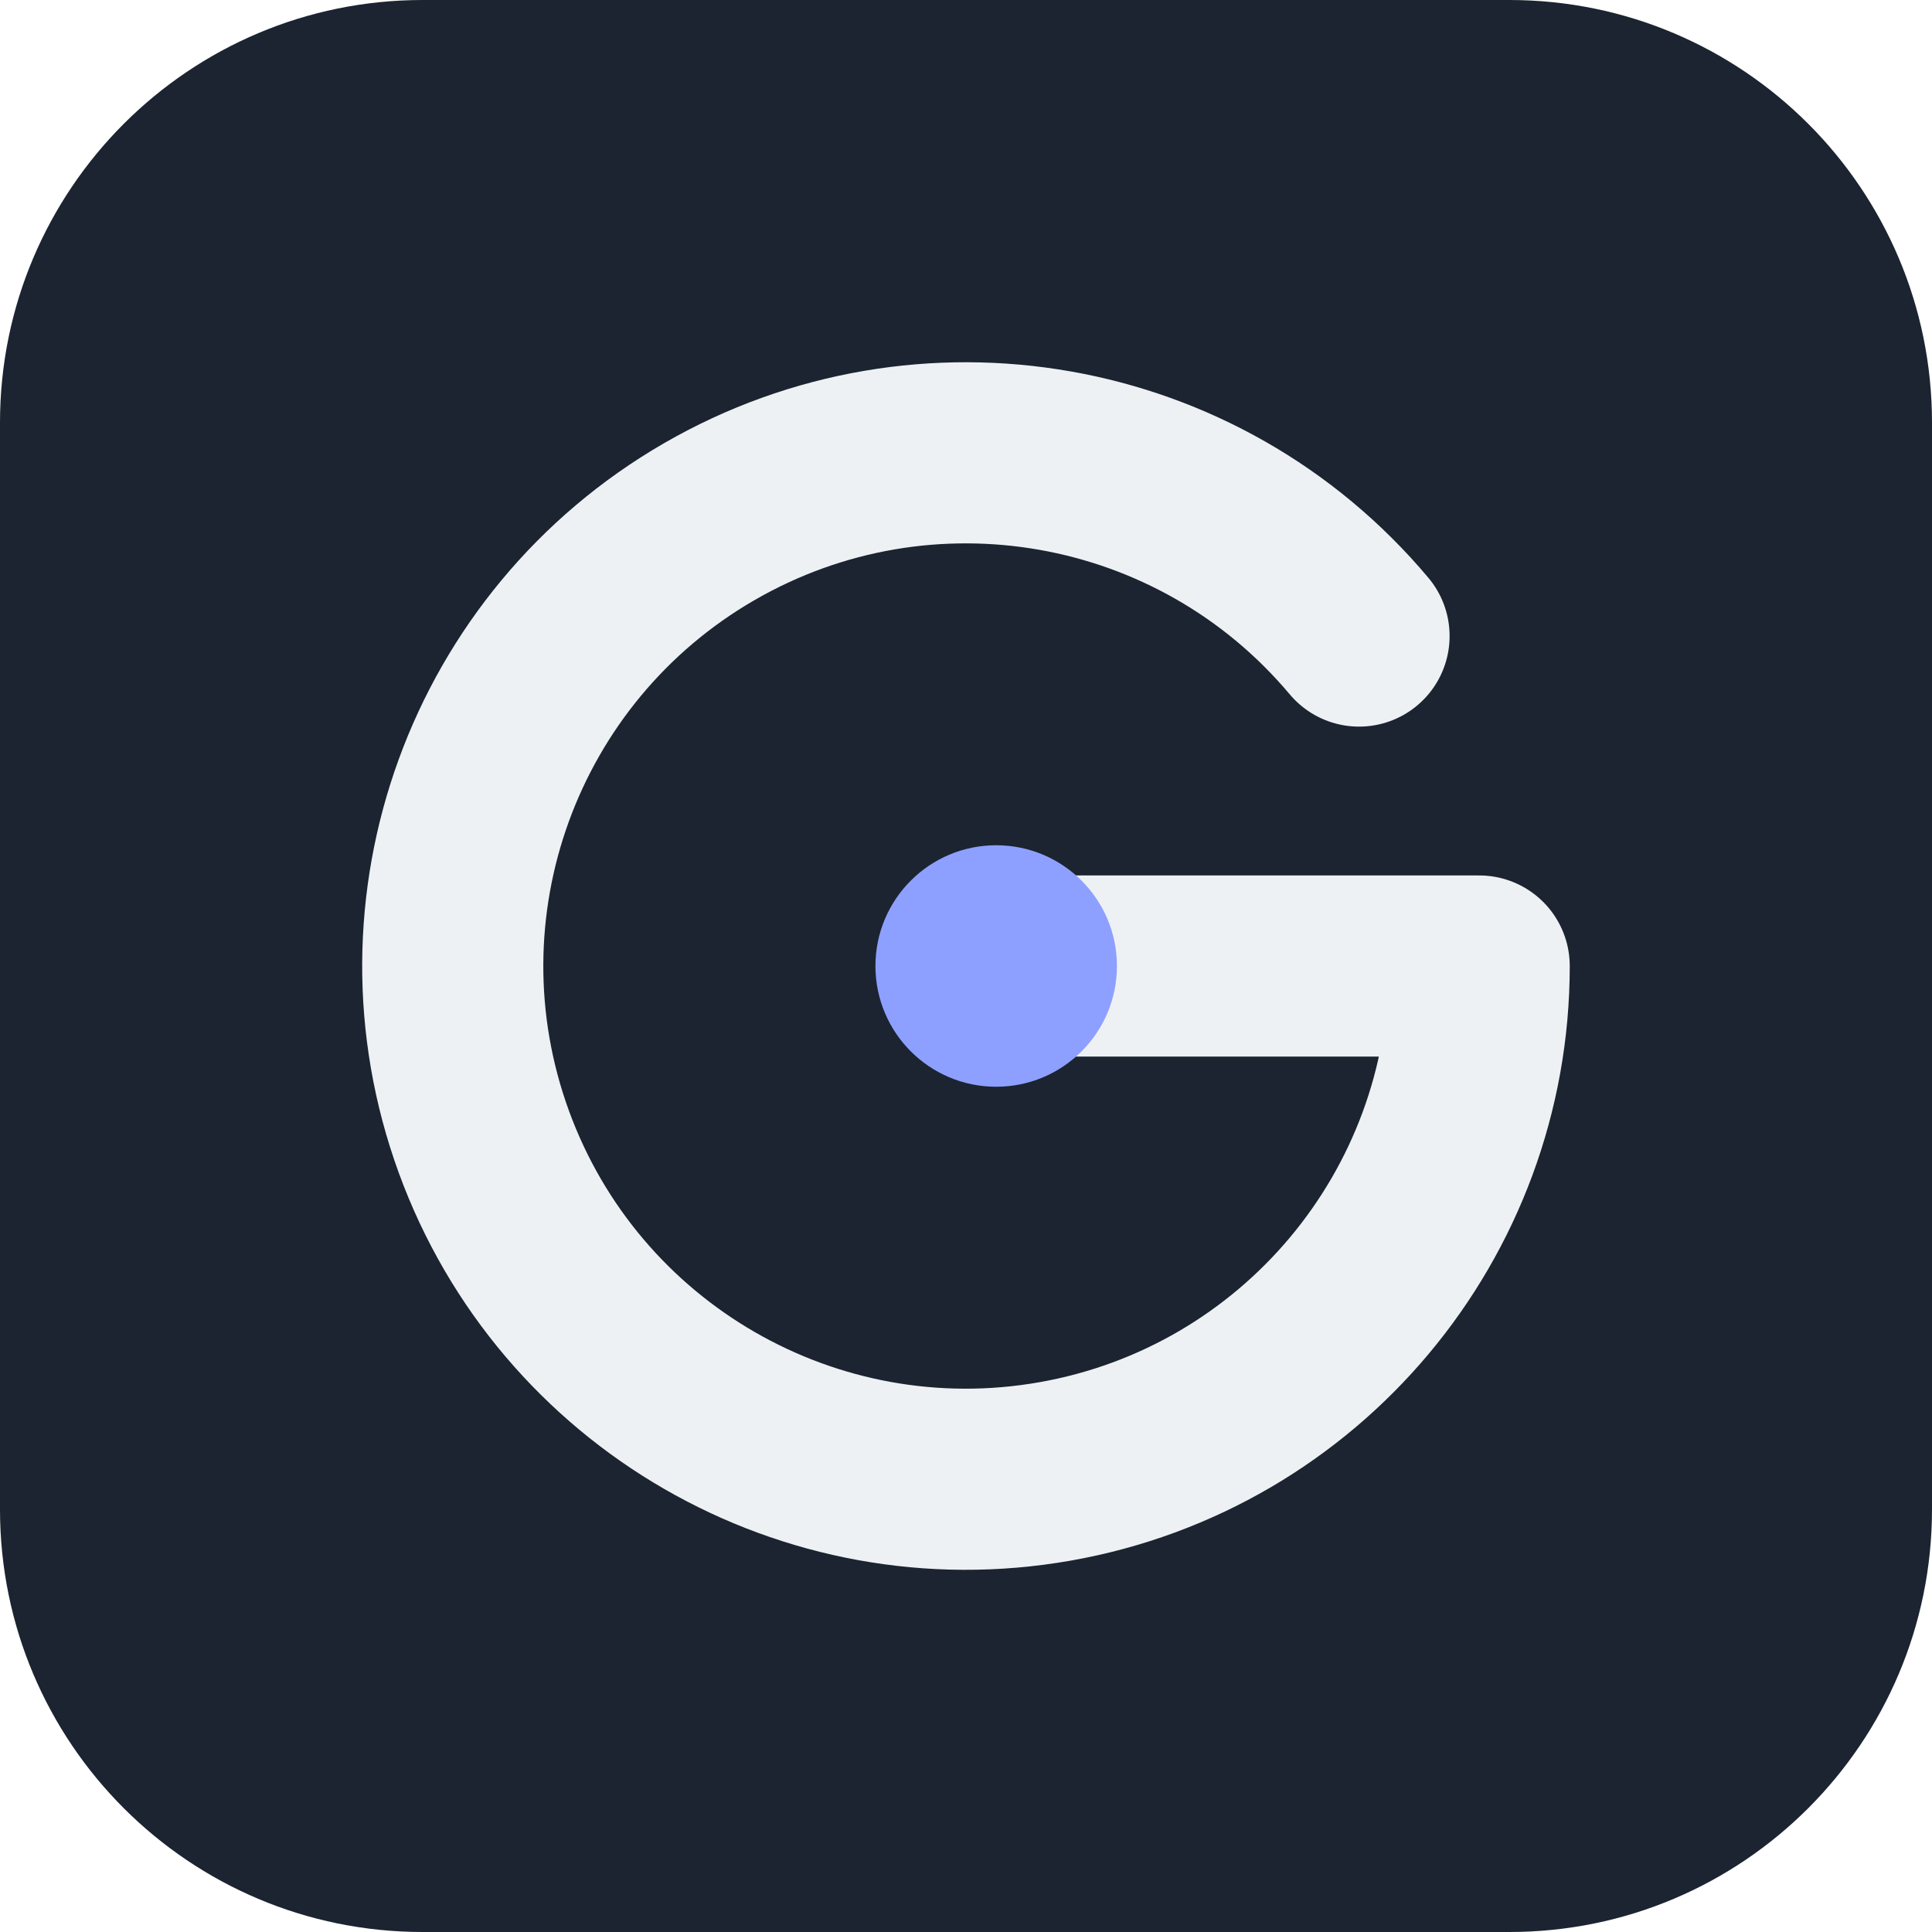
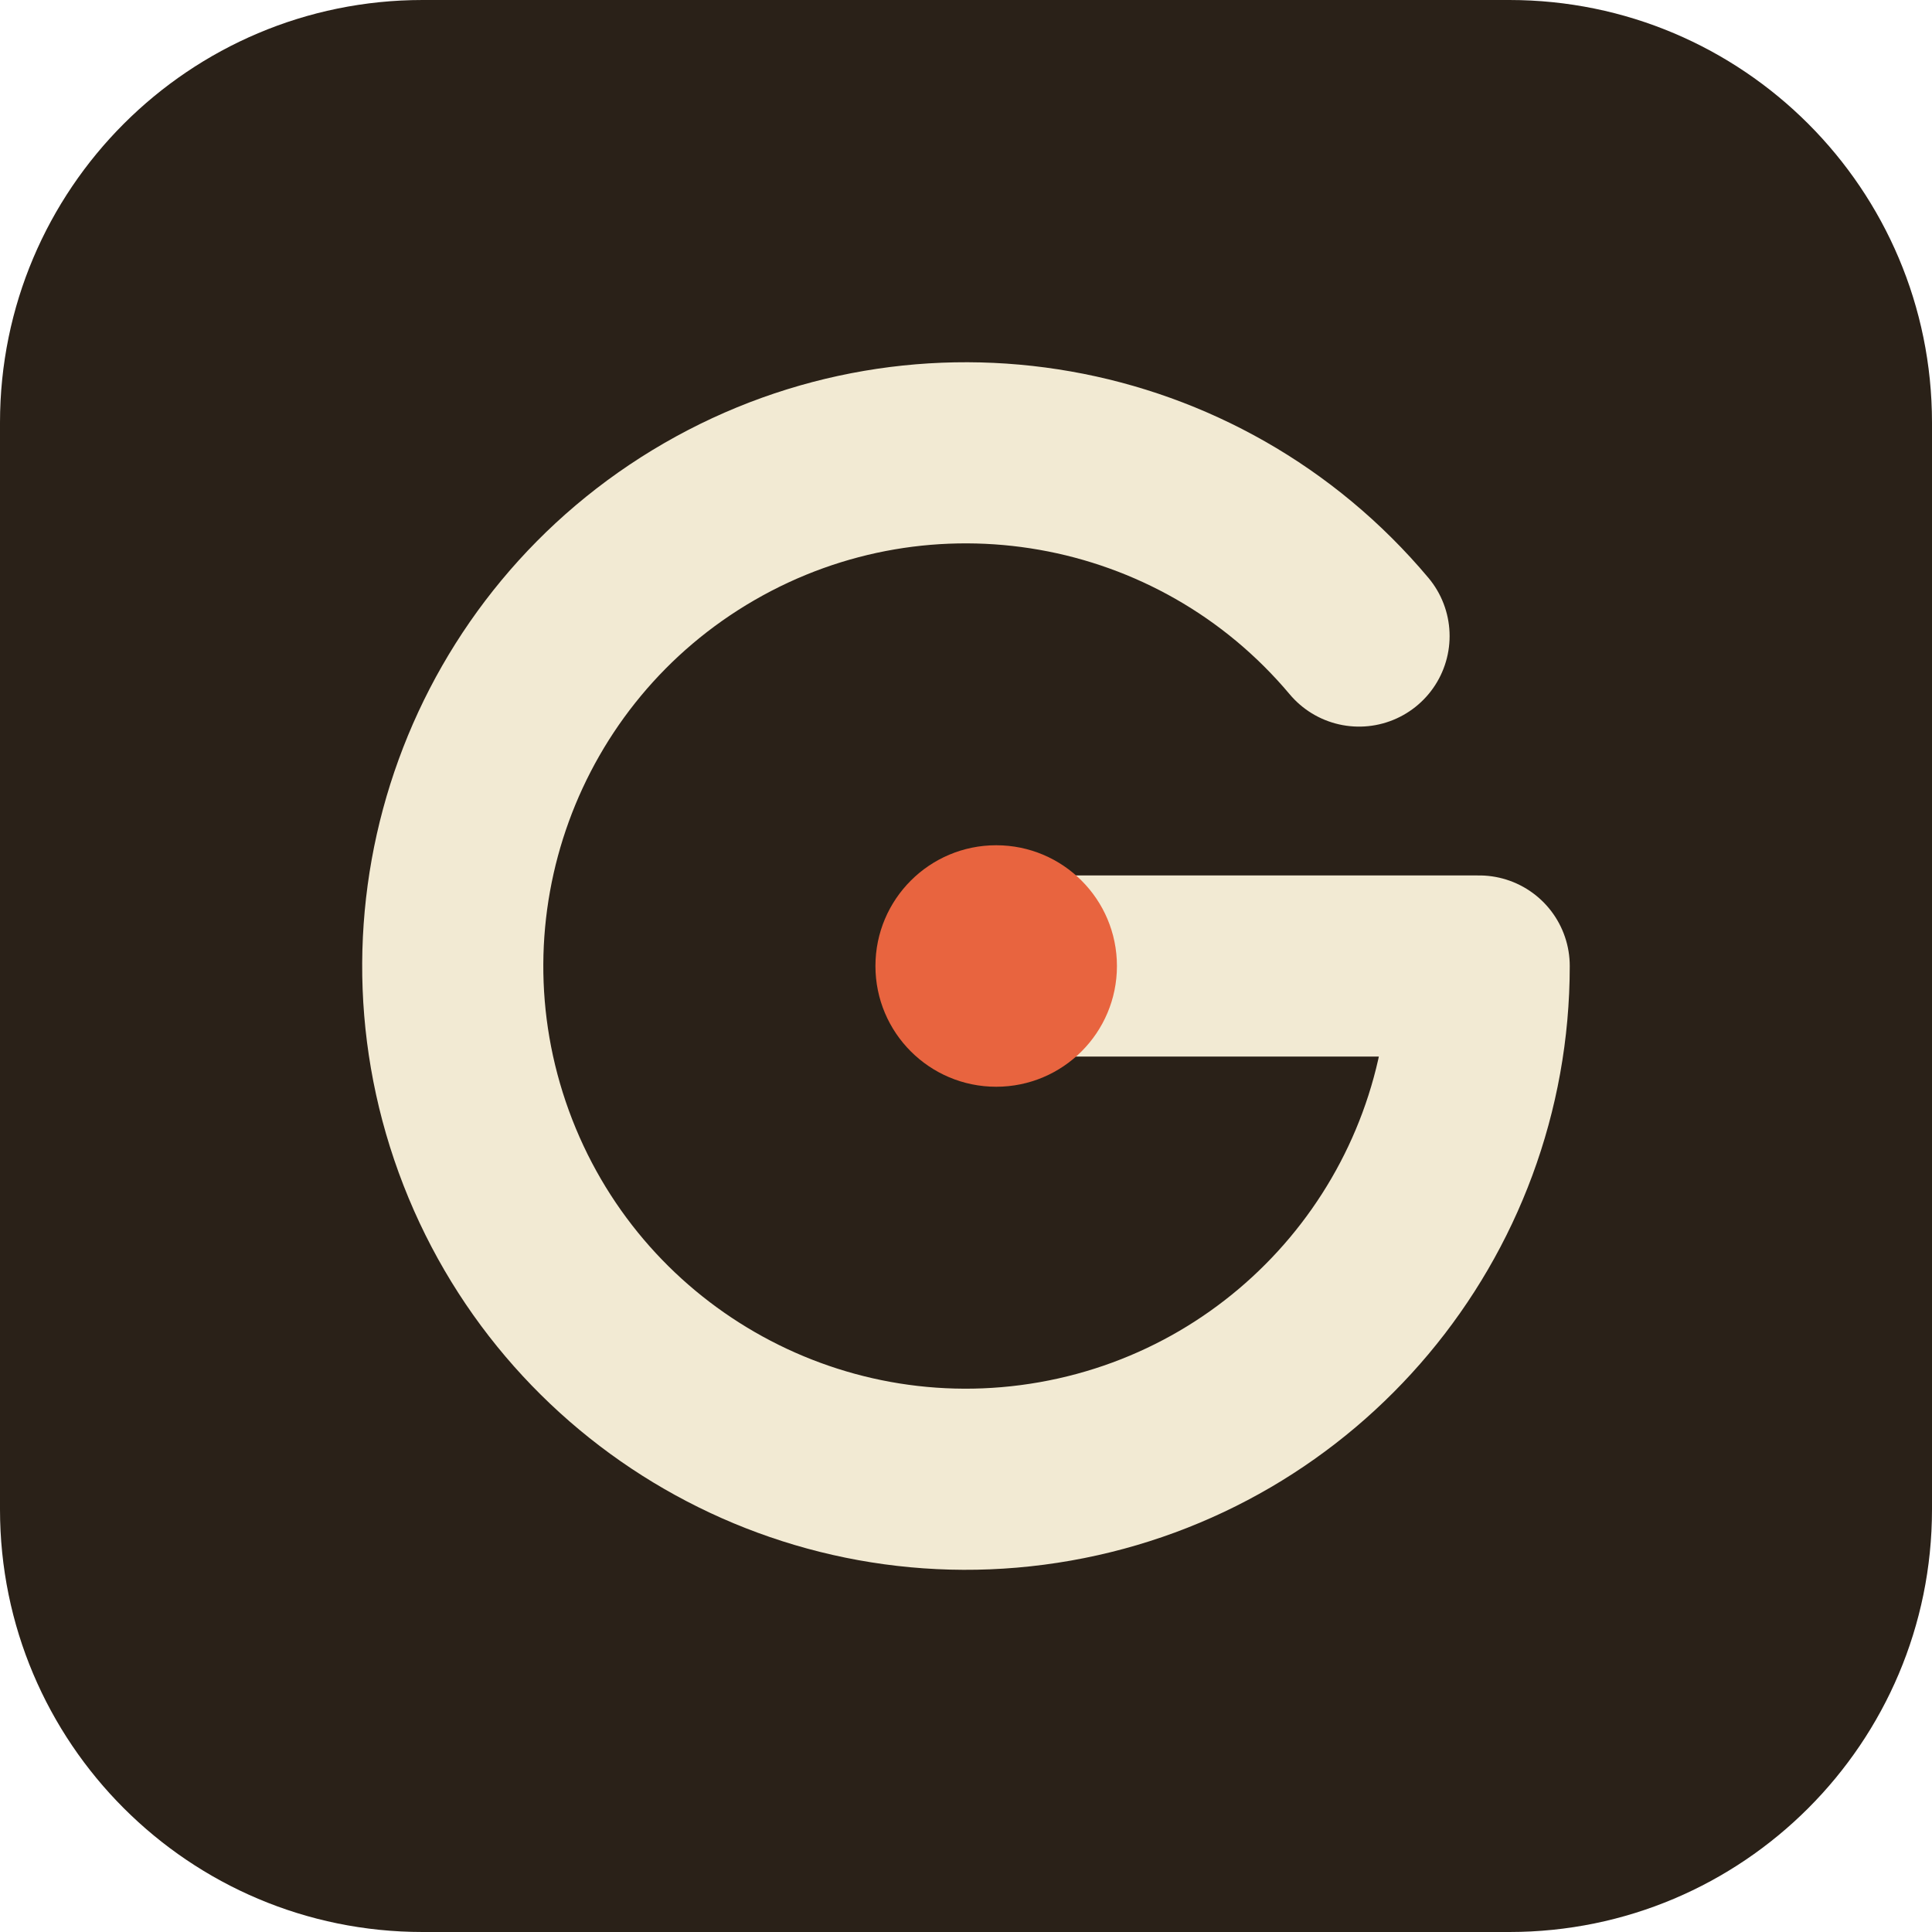
<svg xmlns="http://www.w3.org/2000/svg" viewBox="0 0 64 64">
-   <rect width="64" height="64" rx="14" fill="#1B2430" />
+   <rect width="64" height="64" rx="14" fill="#2A2118" />
  <g transform="translate(8 8)" fill="none" stroke-linecap="round" stroke-linejoin="round">
-     <path d="M37.02 13.07A17 17 0 1 0 41 24H25" stroke="#EEF1F4" stroke-width="6" />
-     <circle cx="25" cy="24" r="4" fill="#8EA0FF" stroke="none" />
+     <path d="M37.02 13.07A17 17 0 1 0 41 24H25" stroke="#F2EAD3" stroke-width="6" />
+     <circle cx="25" cy="24" r="4" fill="#E8643F" stroke="none" />
  </g>
</svg>
